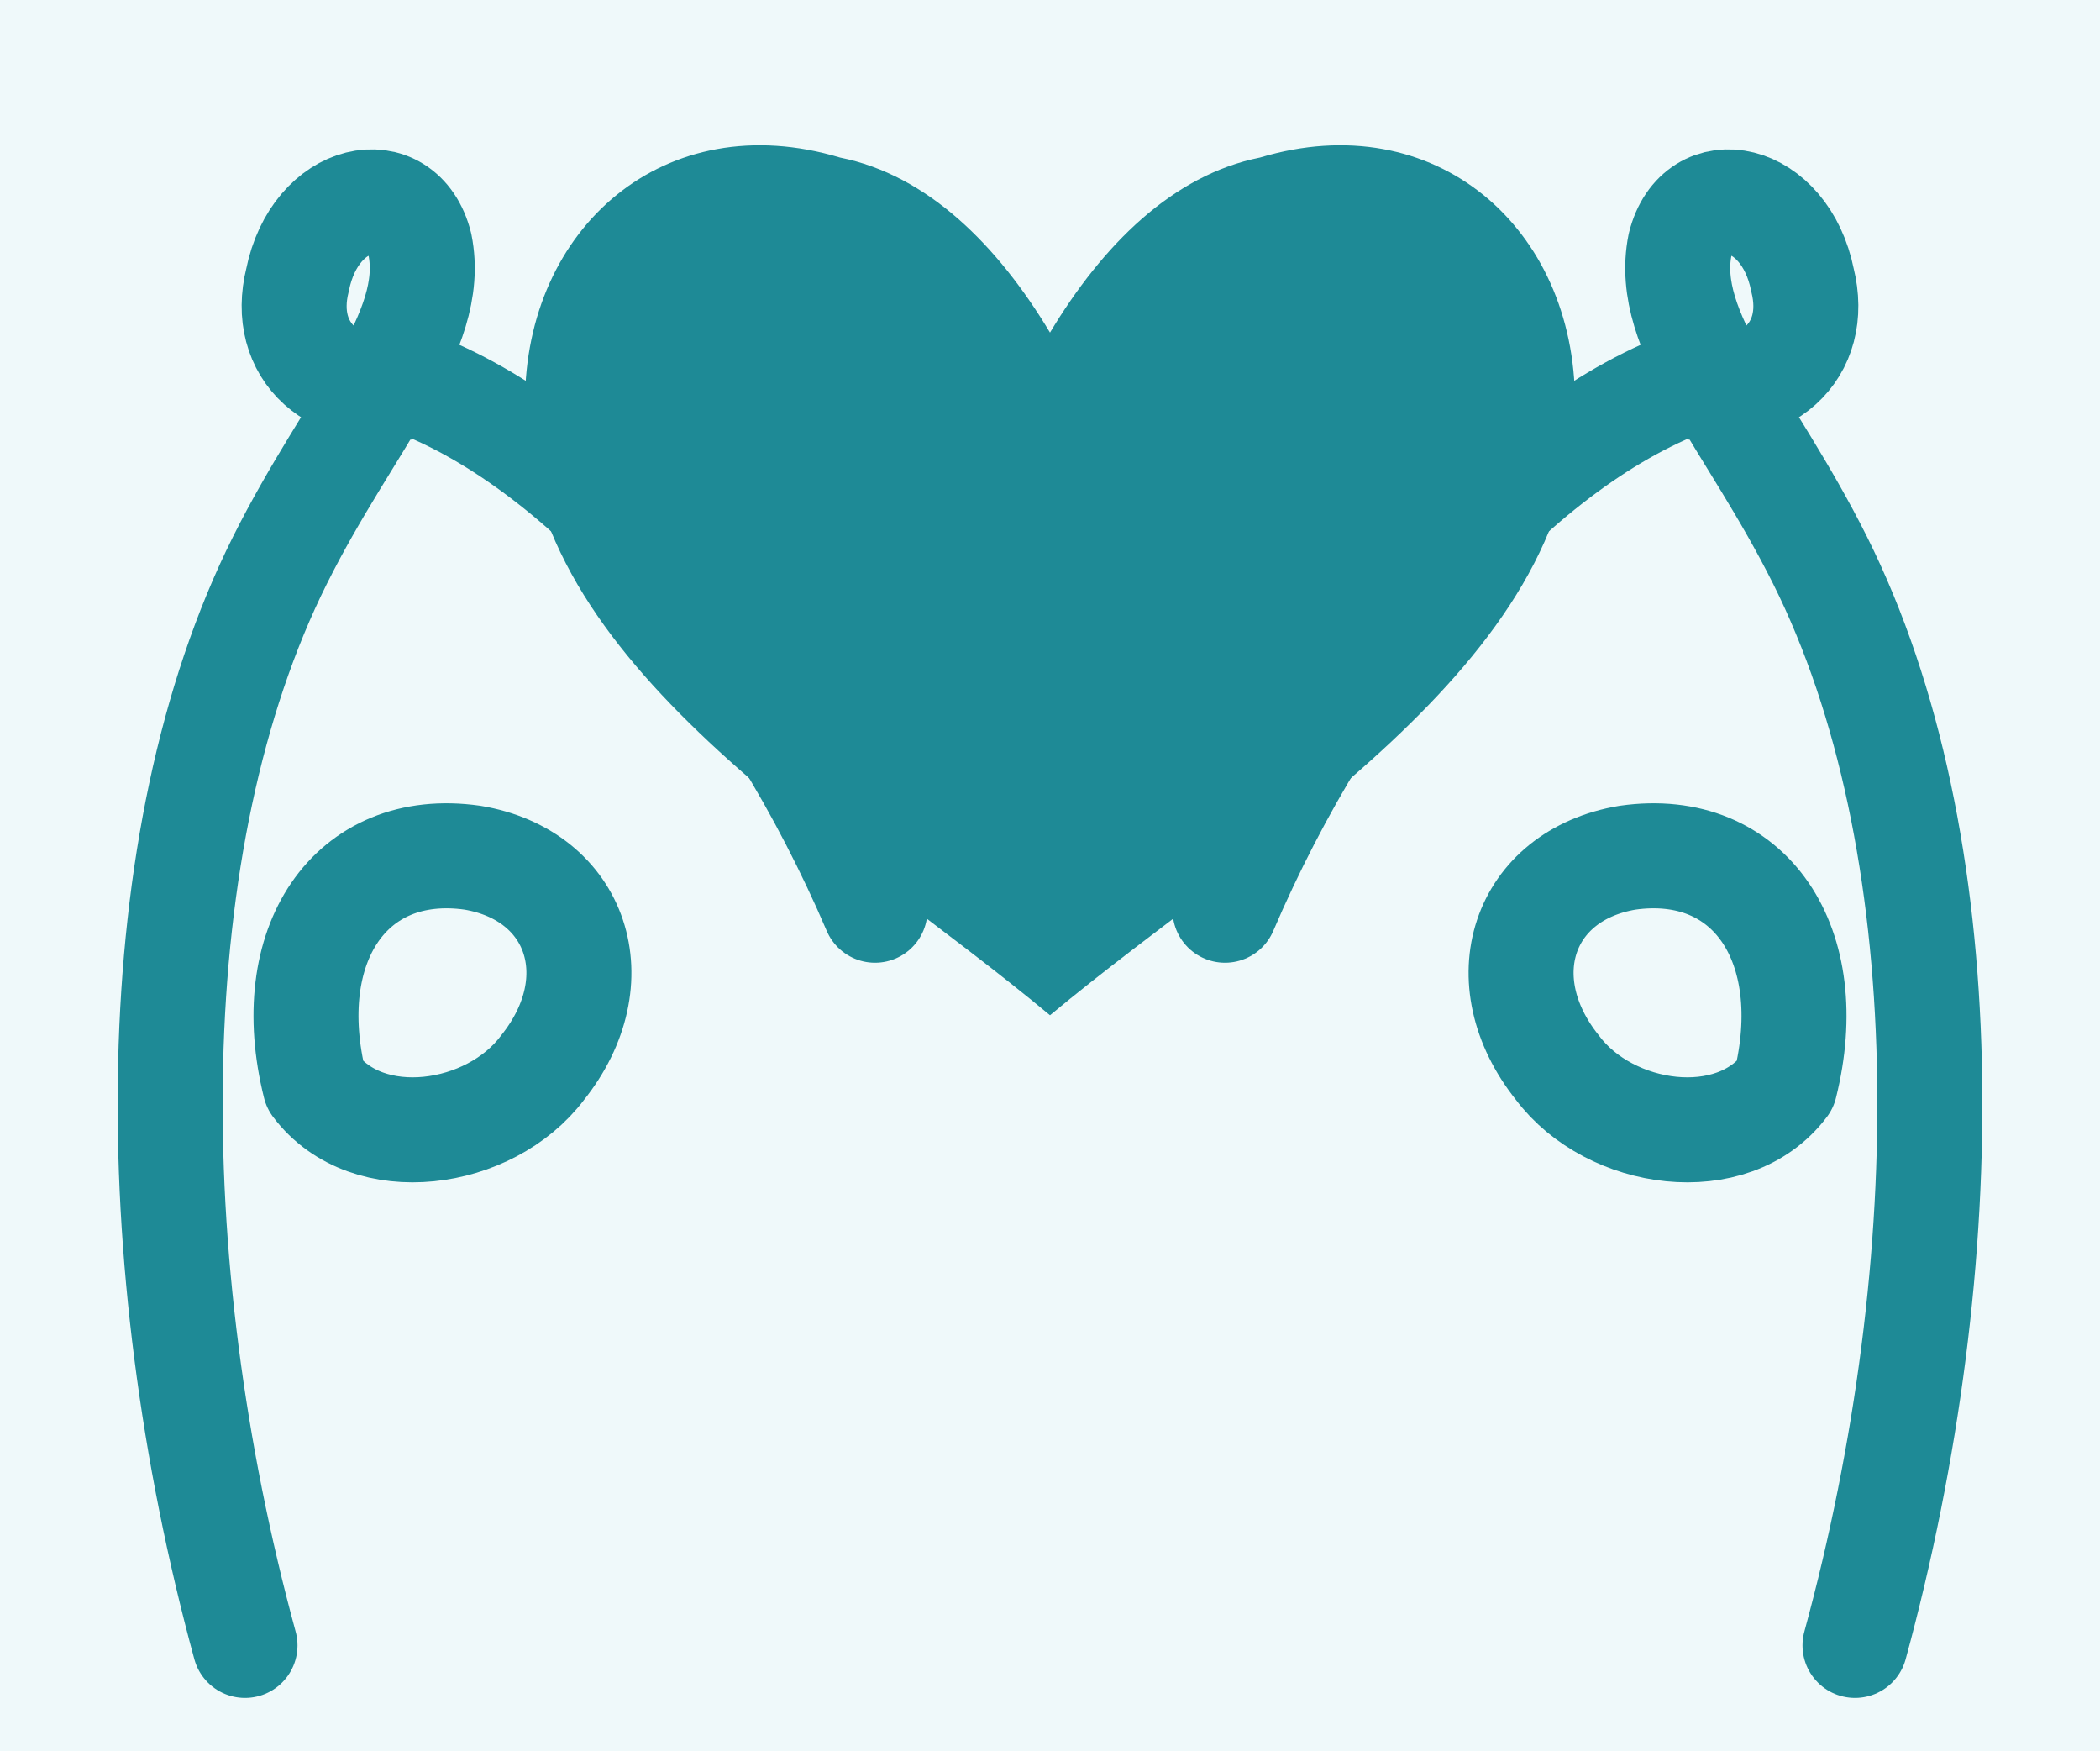
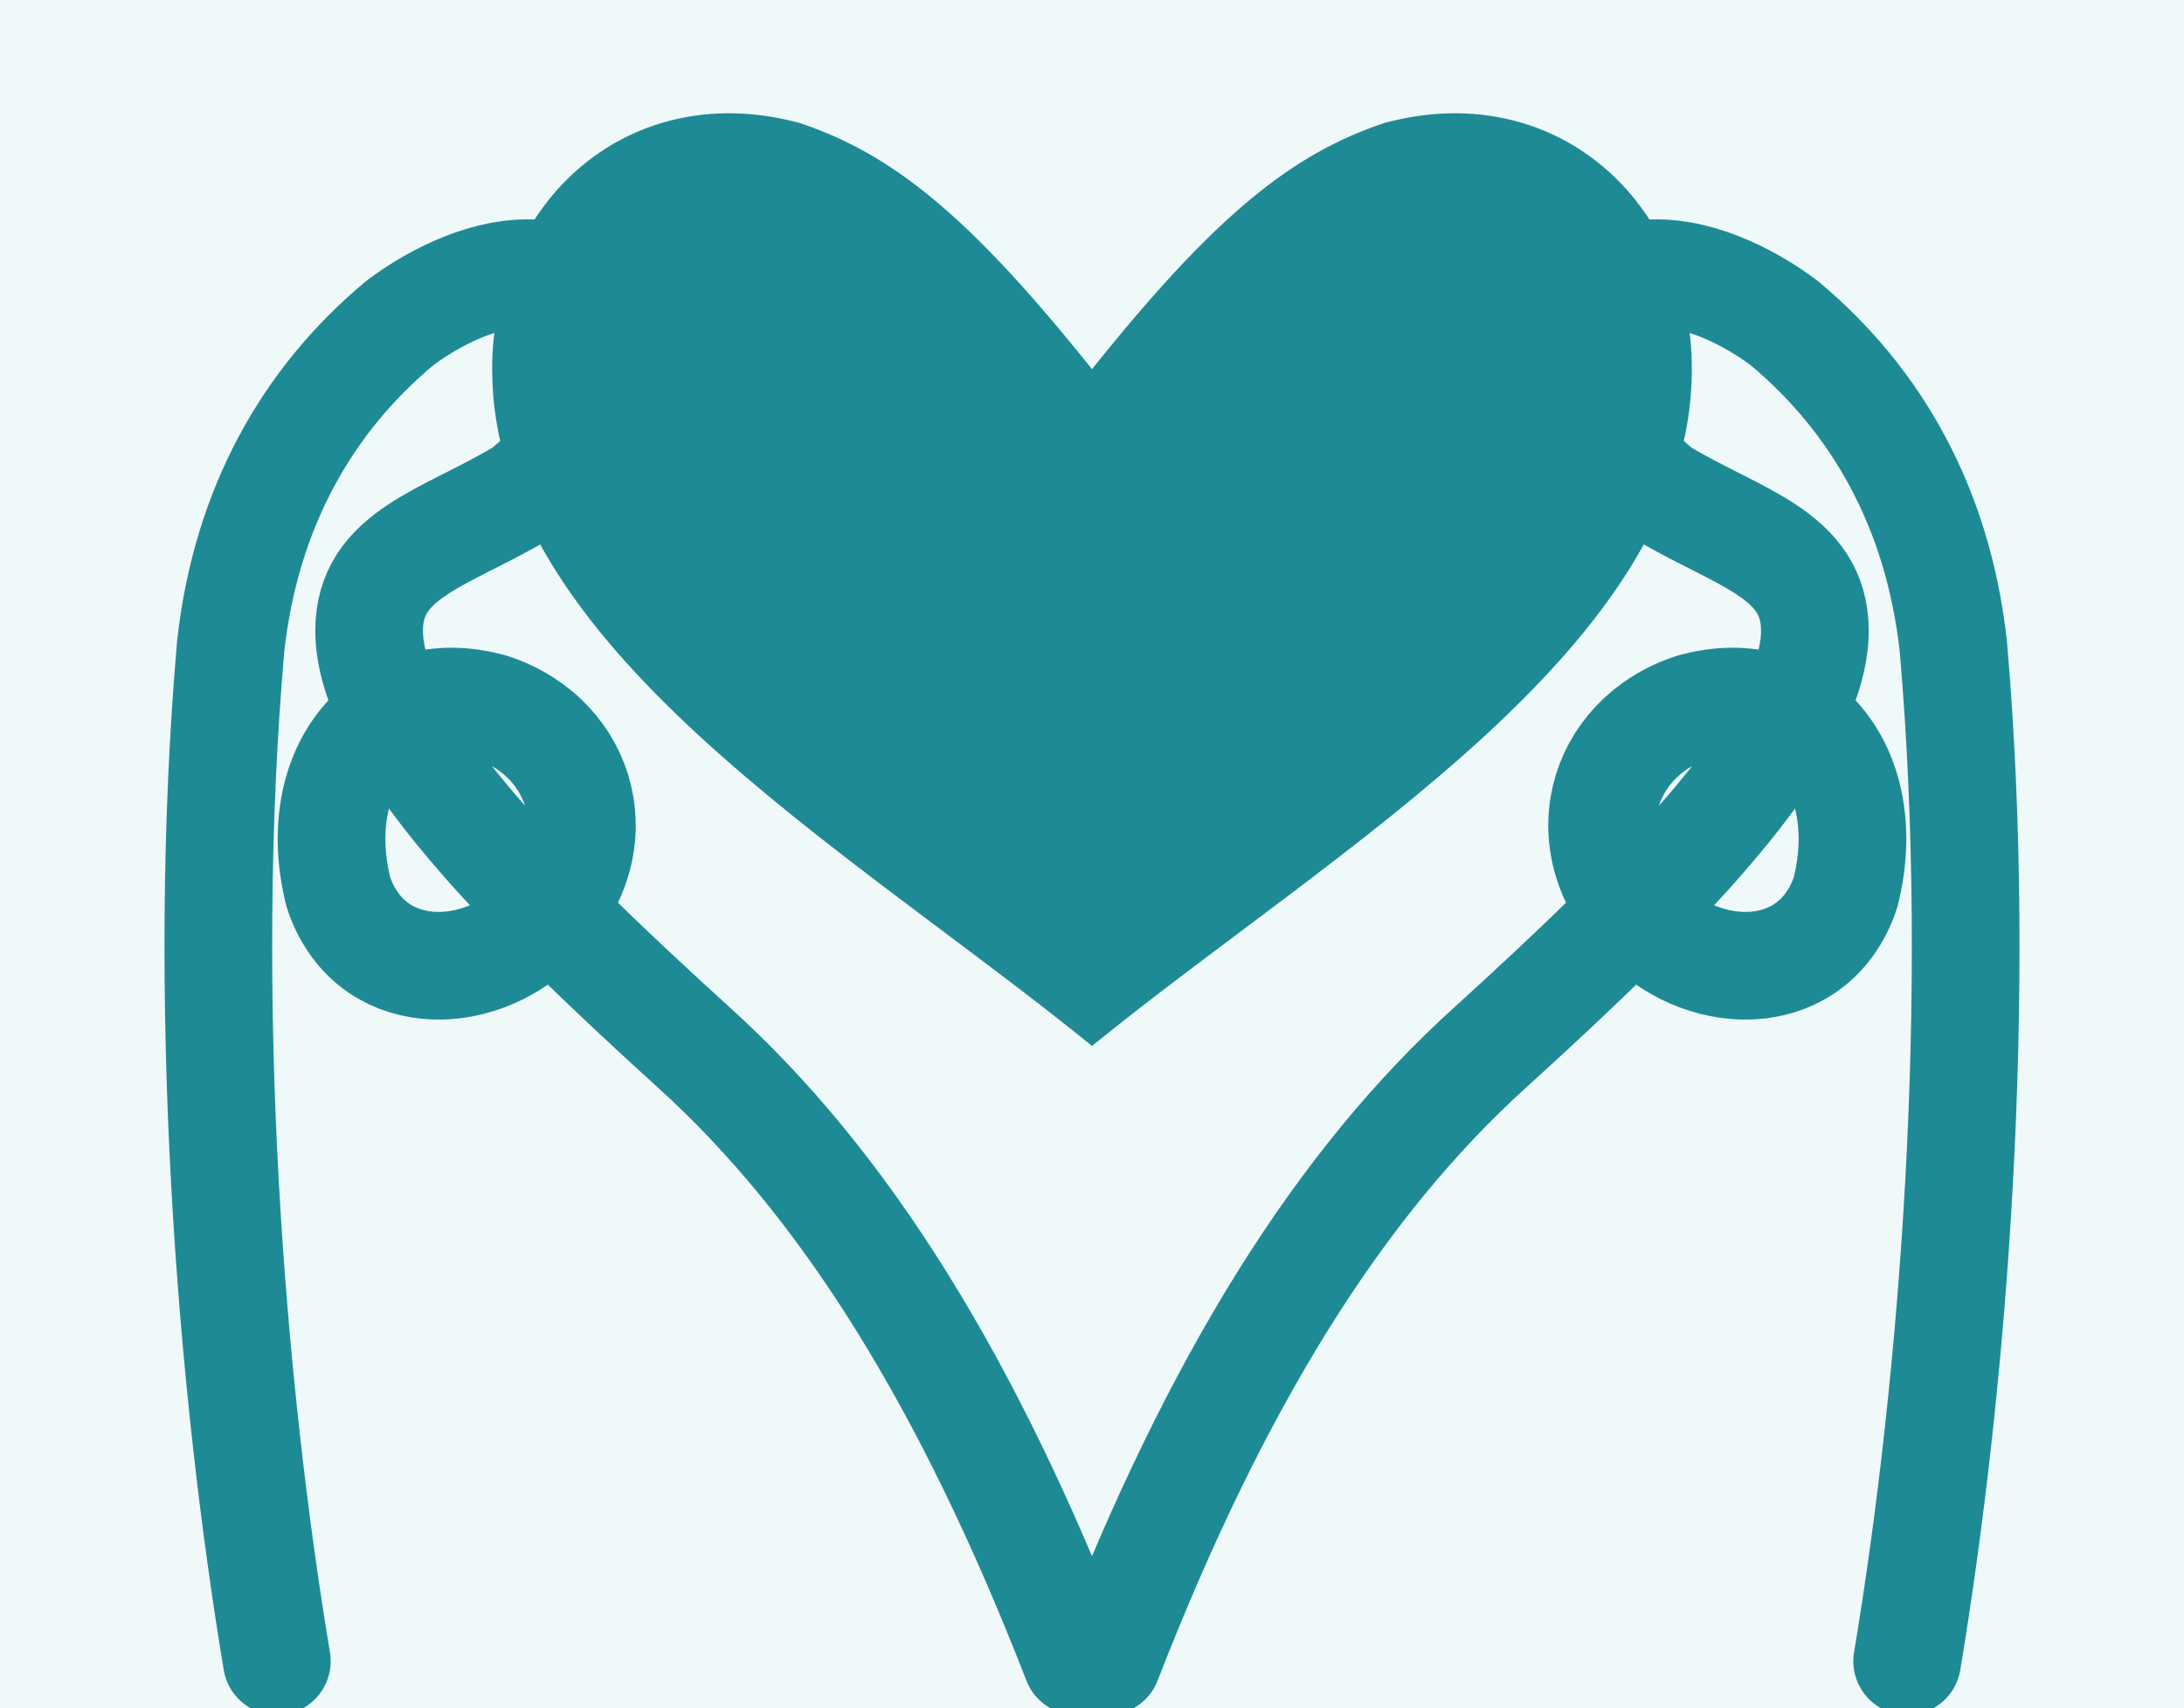
- <svg xmlns="http://www.w3.org/2000/svg" width="120" height="100" viewBox="0 0 120 100" fill="none" stroke="#1e8a96" stroke-width="6" stroke-linecap="round" stroke-linejoin="round">
-   <rect x="-10" y="-15" width="140" height="130" fill="#eff9fa" stroke="none" />
-   <path d="M14,94 C8,72 8,48 16,32 C20,24 25,19 24,14 C23,10 18,11 17,16 C16,20 19,23 24,22 C34,26 44,38 50,52" />
-   <path d="M18,62 C16,54 20,48 27,49 C33,50 35,56 31,61 C28,65 21,66 18,62" />
-   <path d="M106,94 C112,72 112,48 104,32 C100,24 95,19 96,14 C97,10 102,11 103,16 C104,20 101,23 96,22 C86,26 76,38 70,52" />
-   <path d="M102,62 C104,54 100,48 93,49 C87,50 85,56 89,61 C92,65 99,66 102,62" />
-   <path d="M60,58 C48,48 30,38 30,23 C30,13 38,6 48,9 C53,10 57,14 60,19 C63,14 67,10 72,9 C82,6 90,13 90,23 C90,38 72,48 60,58 Z" fill="#1e8a96" stroke="none" />
+ <svg xmlns="http://www.w3.org/2000/svg" width="142" height="111" viewBox="0 0 142 111" fill="none" stroke="#1e8a96" stroke-width="7" stroke-linecap="round" stroke-linejoin="round">
+   <rect x="-20" y="-20" width="182" height="151" fill="#eff9fa" stroke="none" />
+   <path d="M18,108 C15,90 13,65 15,42 C16,33 20,26 26,21 C30,18 36,16 39,20 C41,23 39,28 34,32 C29,35 24,36 24,41 C24,48 34,58 45,68 C55,77 63,90 70,108" />
+   <path d="M22,58 C20,50 25,44 32,46 C38,48 40,55 35,60 C31,64 24,64 22,58 Z" />
+   <path d="M124,108 C127,90 129,65 127,42 C126,33 122,26 116,21 C112,18 106,16 103,20 C101,23 103,28 108,32 C113,35 118,36 118,41 C118,48 108,58 97,68 C87,77 79,90 72,108" />
+   <path d="M120,58 C122,50 117,44 110,46 C104,48 102,55 107,60 C111,64 118,64 120,58 Z" />
+   <path d="M71,68 C55,55 32,42 32,24 C32,13 41,5 52,8 C58,10 63,14 71,24 C79,14 84,10 90,8 C101,5 110,13 110,24 C110,42 87,55 71,68 Z" fill="#1e8a96" stroke="none" />
</svg>
